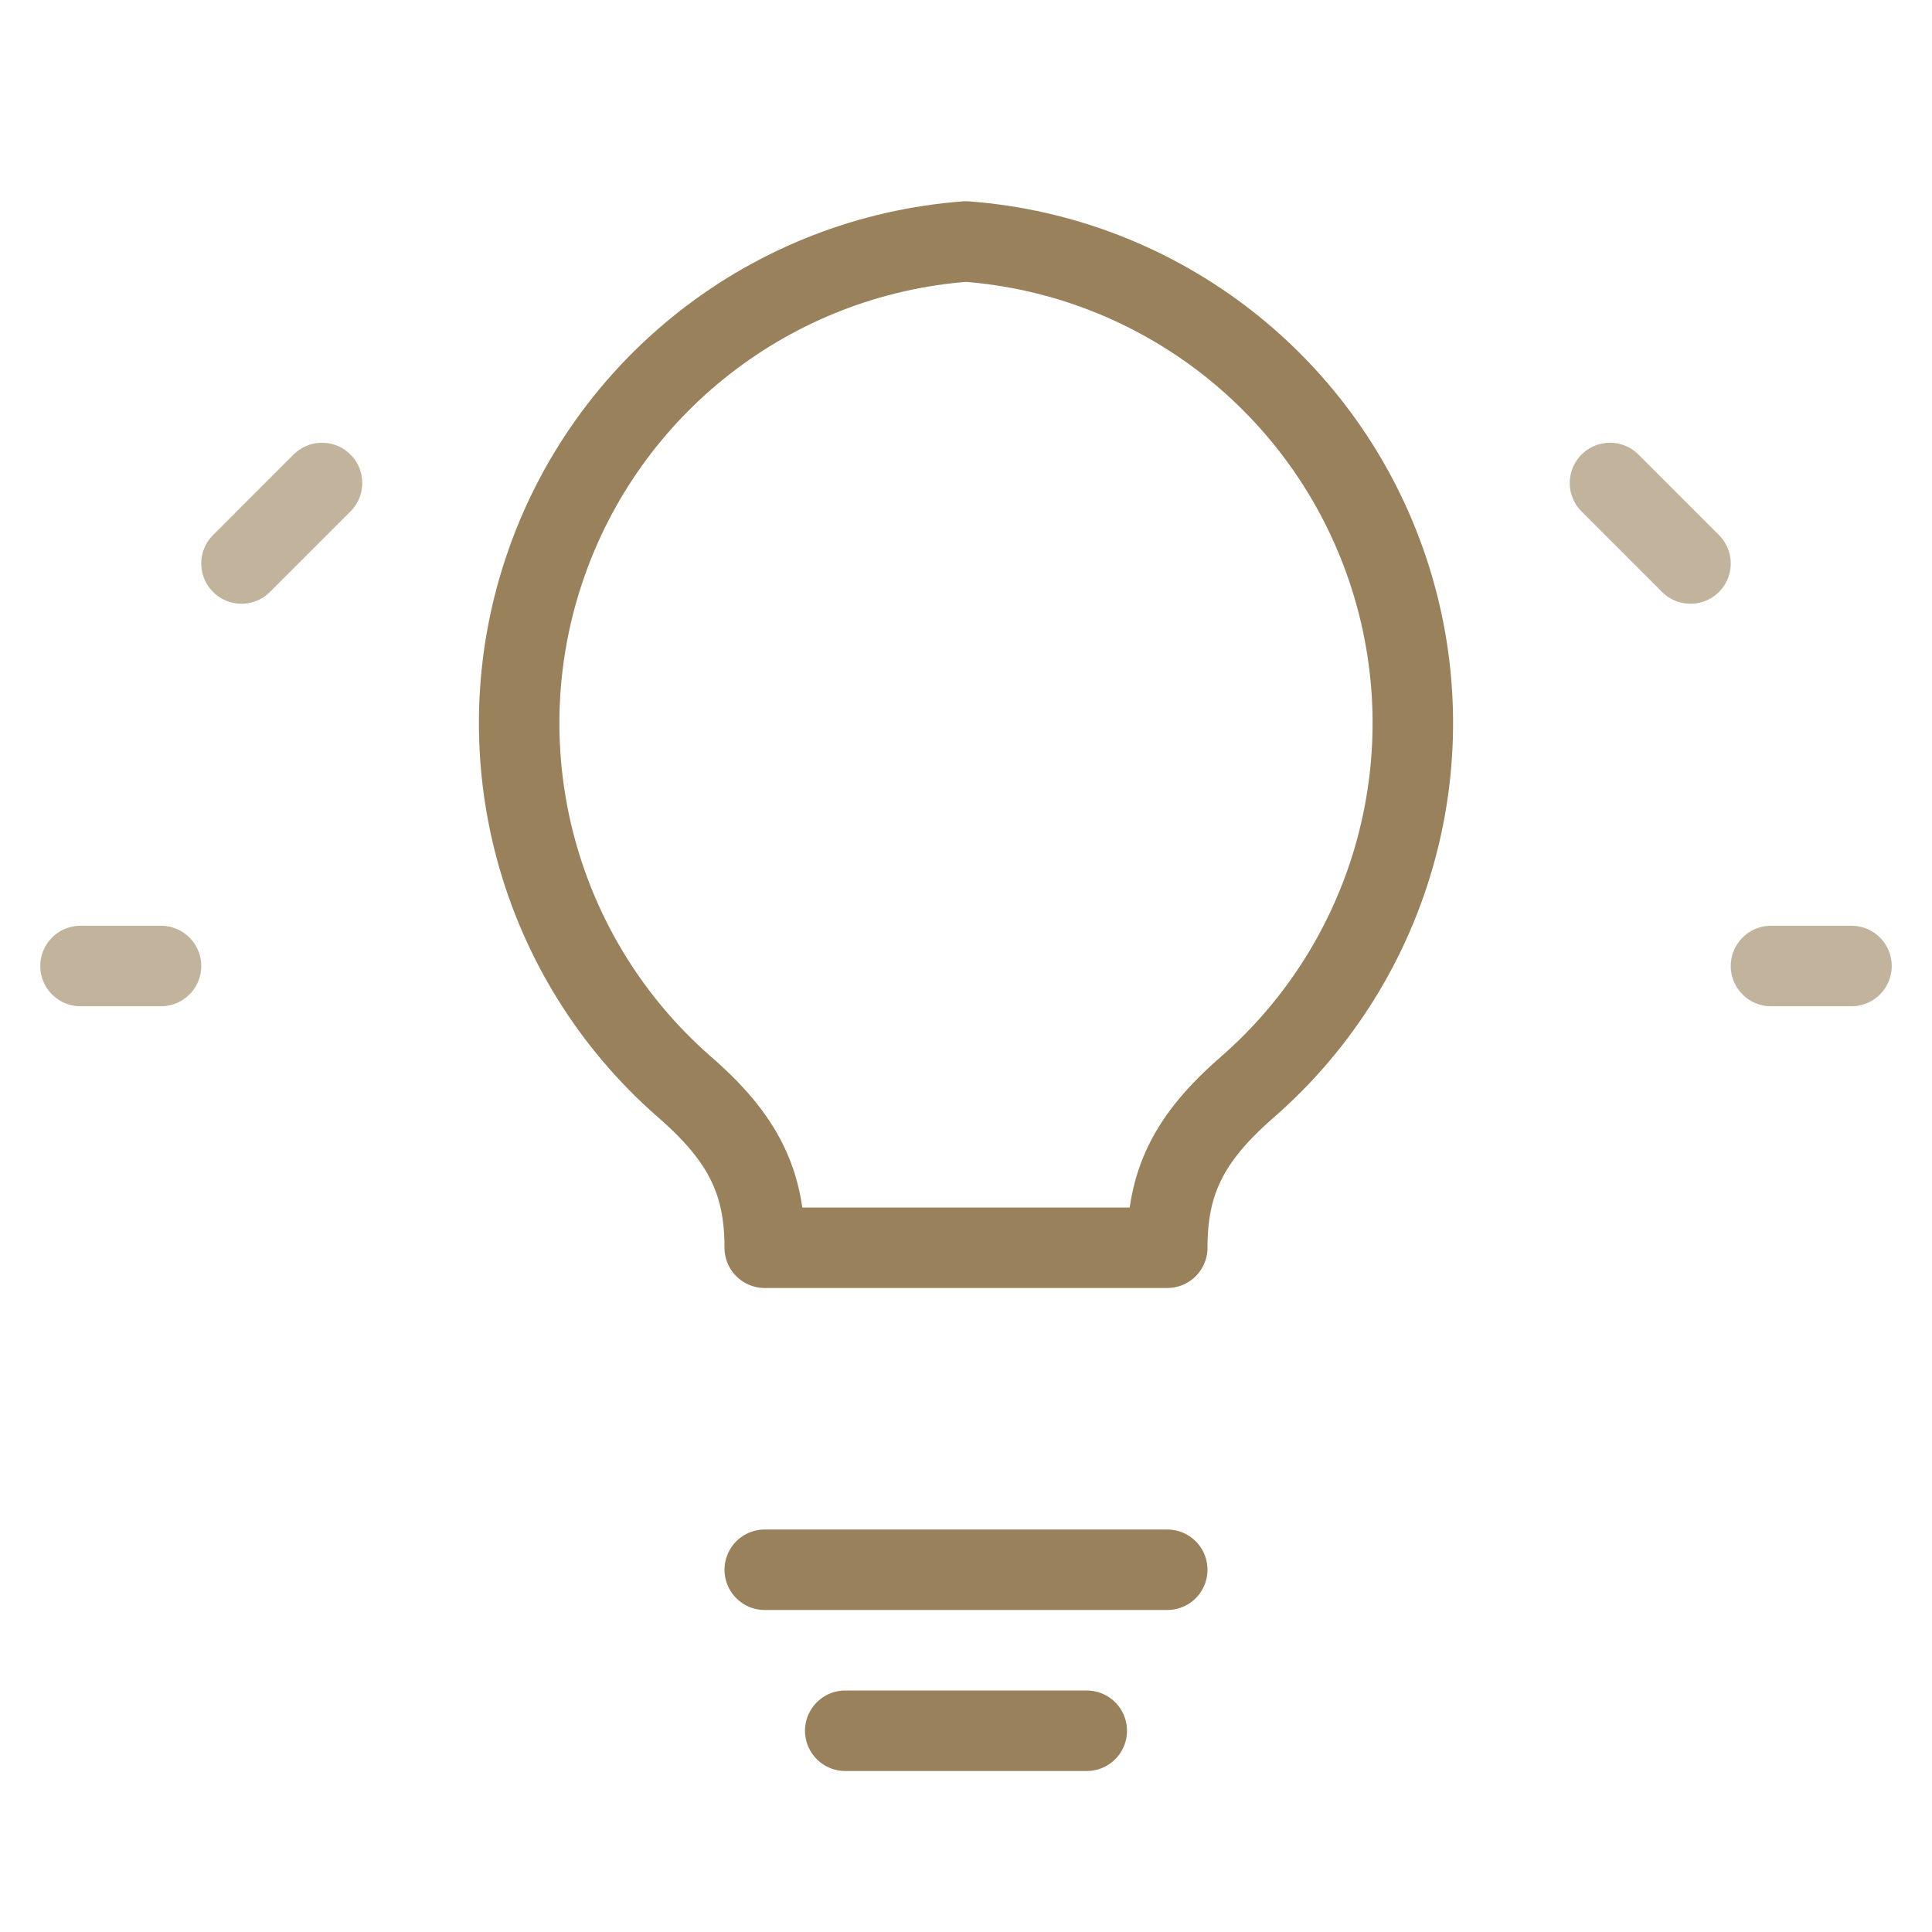
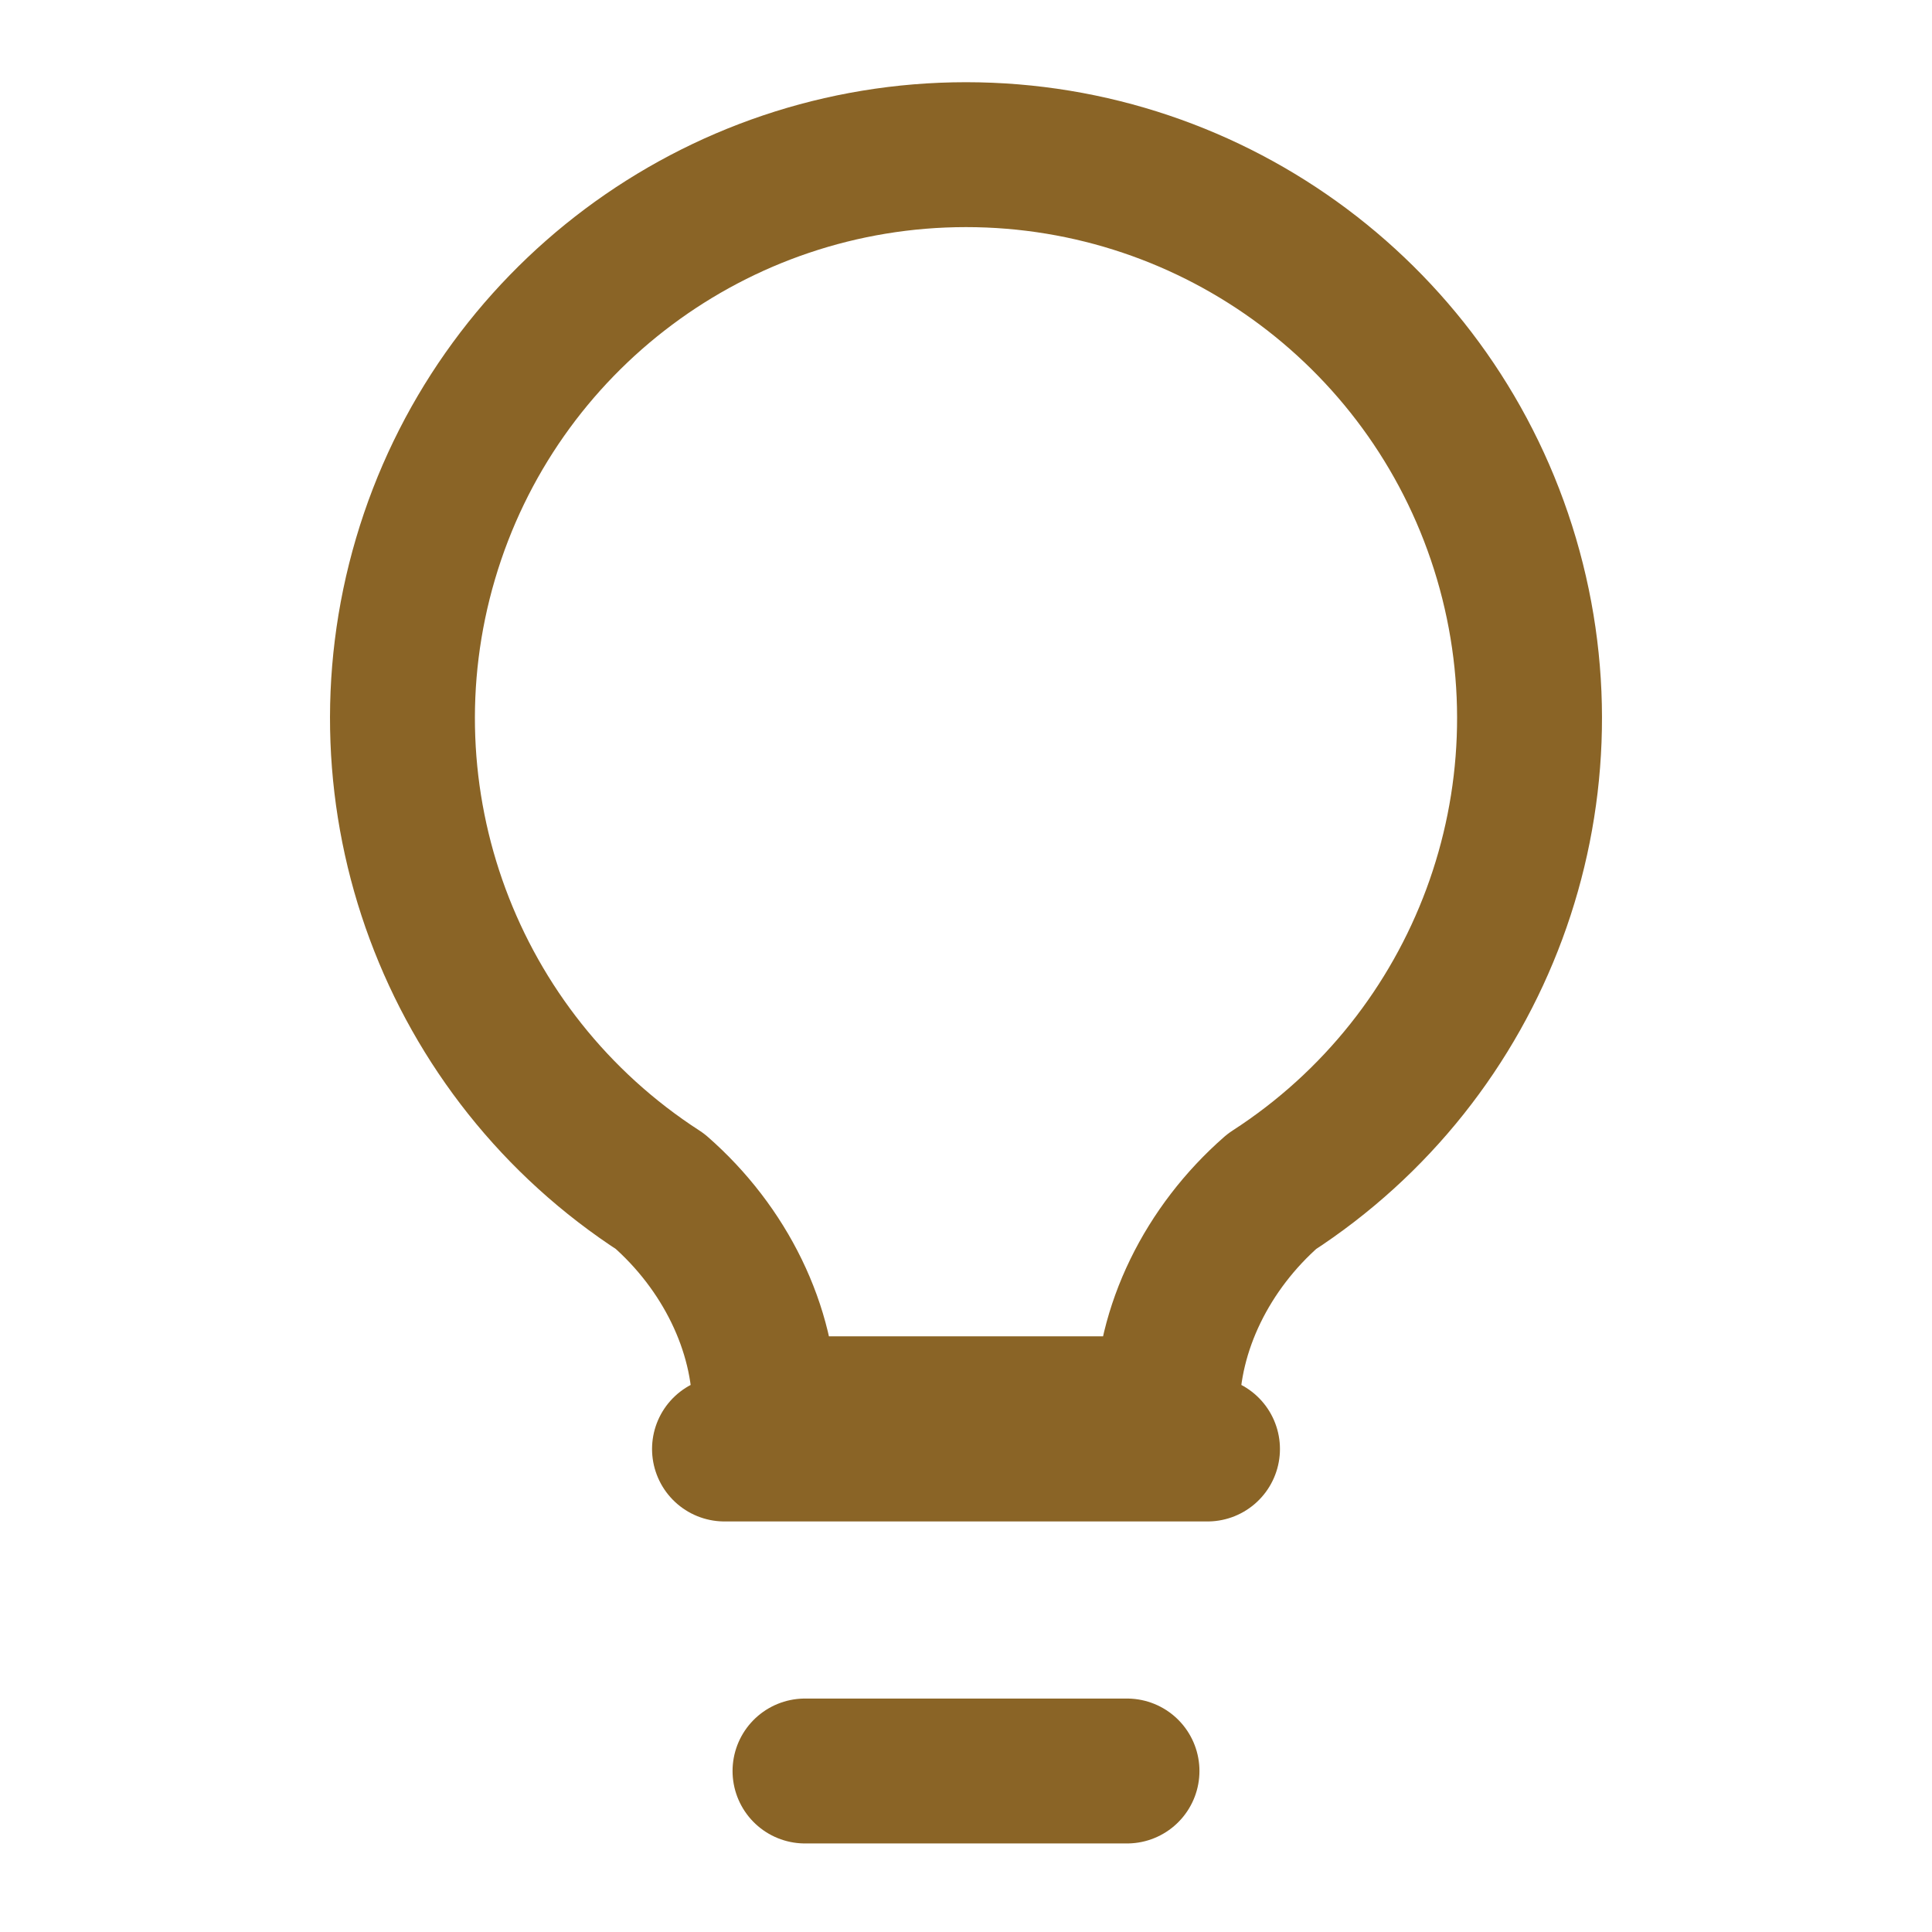
- <svg xmlns="http://www.w3.org/2000/svg" viewBox="0 0 48 48" fill="none" stroke="#876b3f" stroke-width="2" stroke-linecap="round" stroke-linejoin="round" opacity="0.85">
-   <path d="M24 6a12 12 0 0 1 7 21c-1.5 1.3-2 2.4-2 4H19c0-1.6-.5-2.7-2-4A12 12 0 0 1 24 6z" />
-   <path d="M19 39h10M21 43h6" />
-   <path d="M40 12l2 2M8 12l-2 2M44 24h2M2 24h2" opacity="0.6" />
+ <svg xmlns="http://www.w3.org/2000/svg" viewBox="0 0 24 24" fill="none" stroke="#8A6426" stroke-width="1.8" stroke-linecap="round" stroke-linejoin="round">
+   <path d="M9 18h6M10 22h4M8.2 14.8A7 7 0 1 1 15.8 14.8c-.8.7-1.3 1.7-1.3 2.7h-5c0-1-.5-2-1.3-2.7z" />
</svg>
